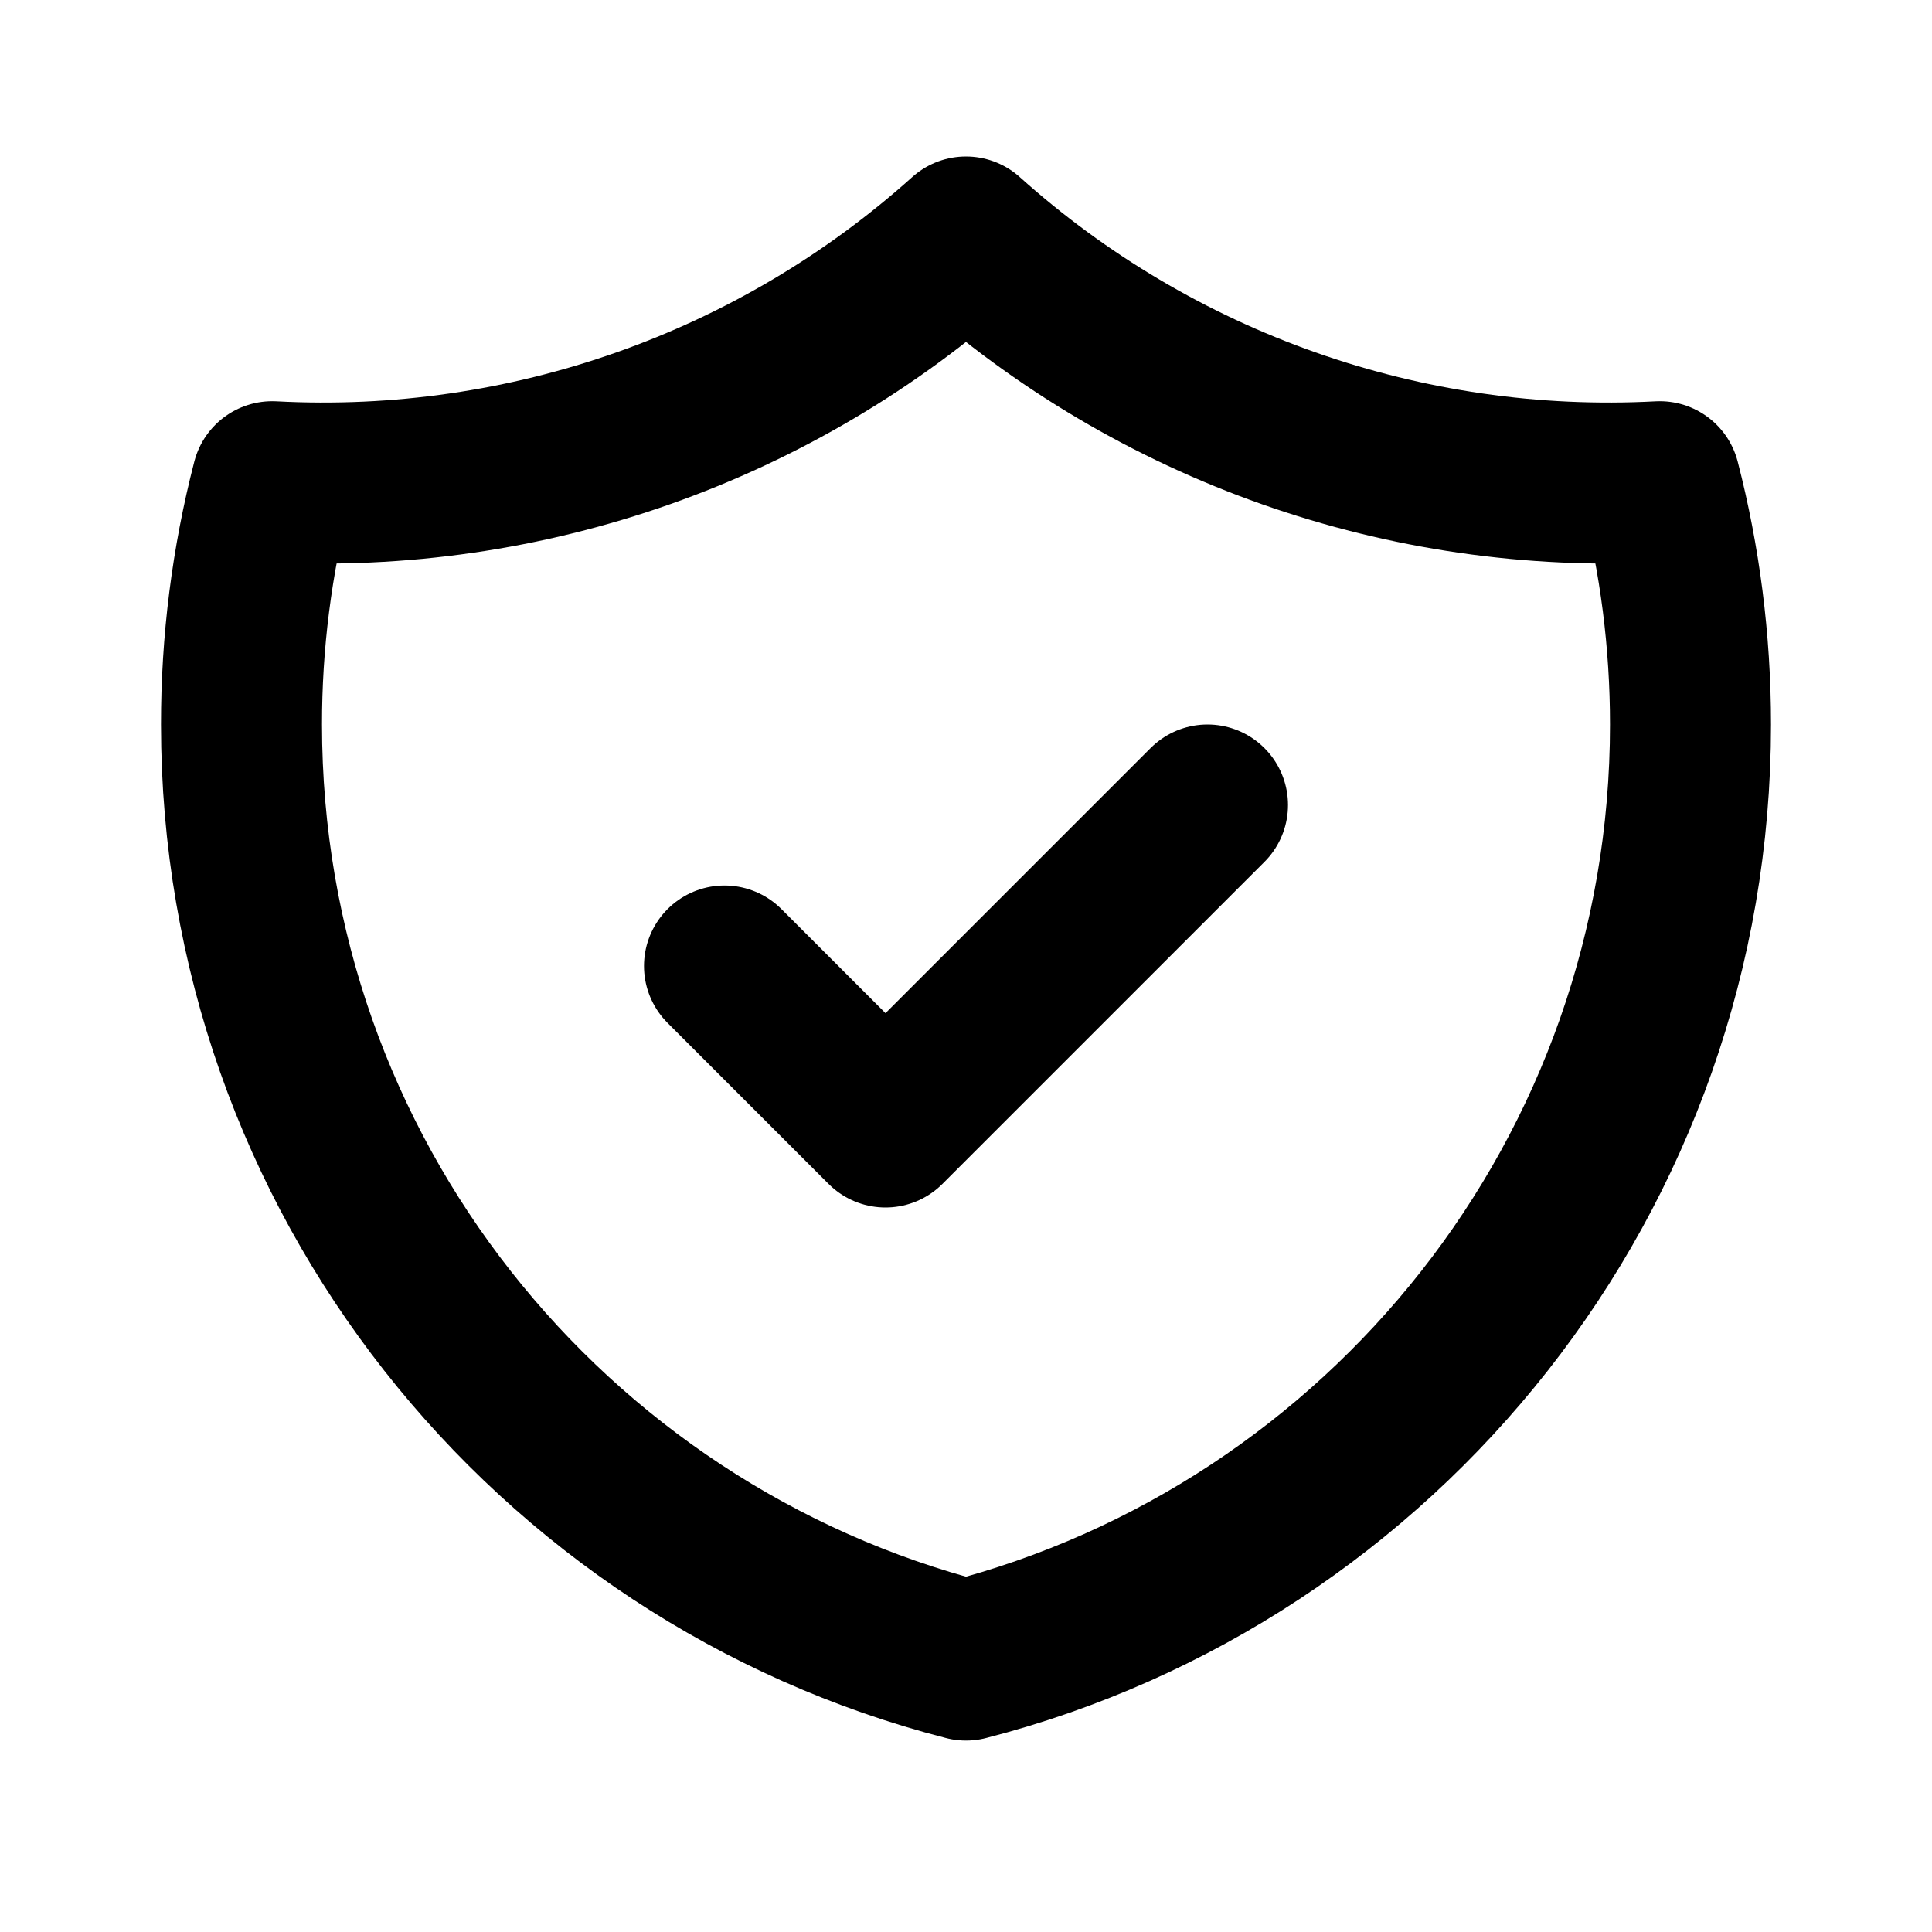
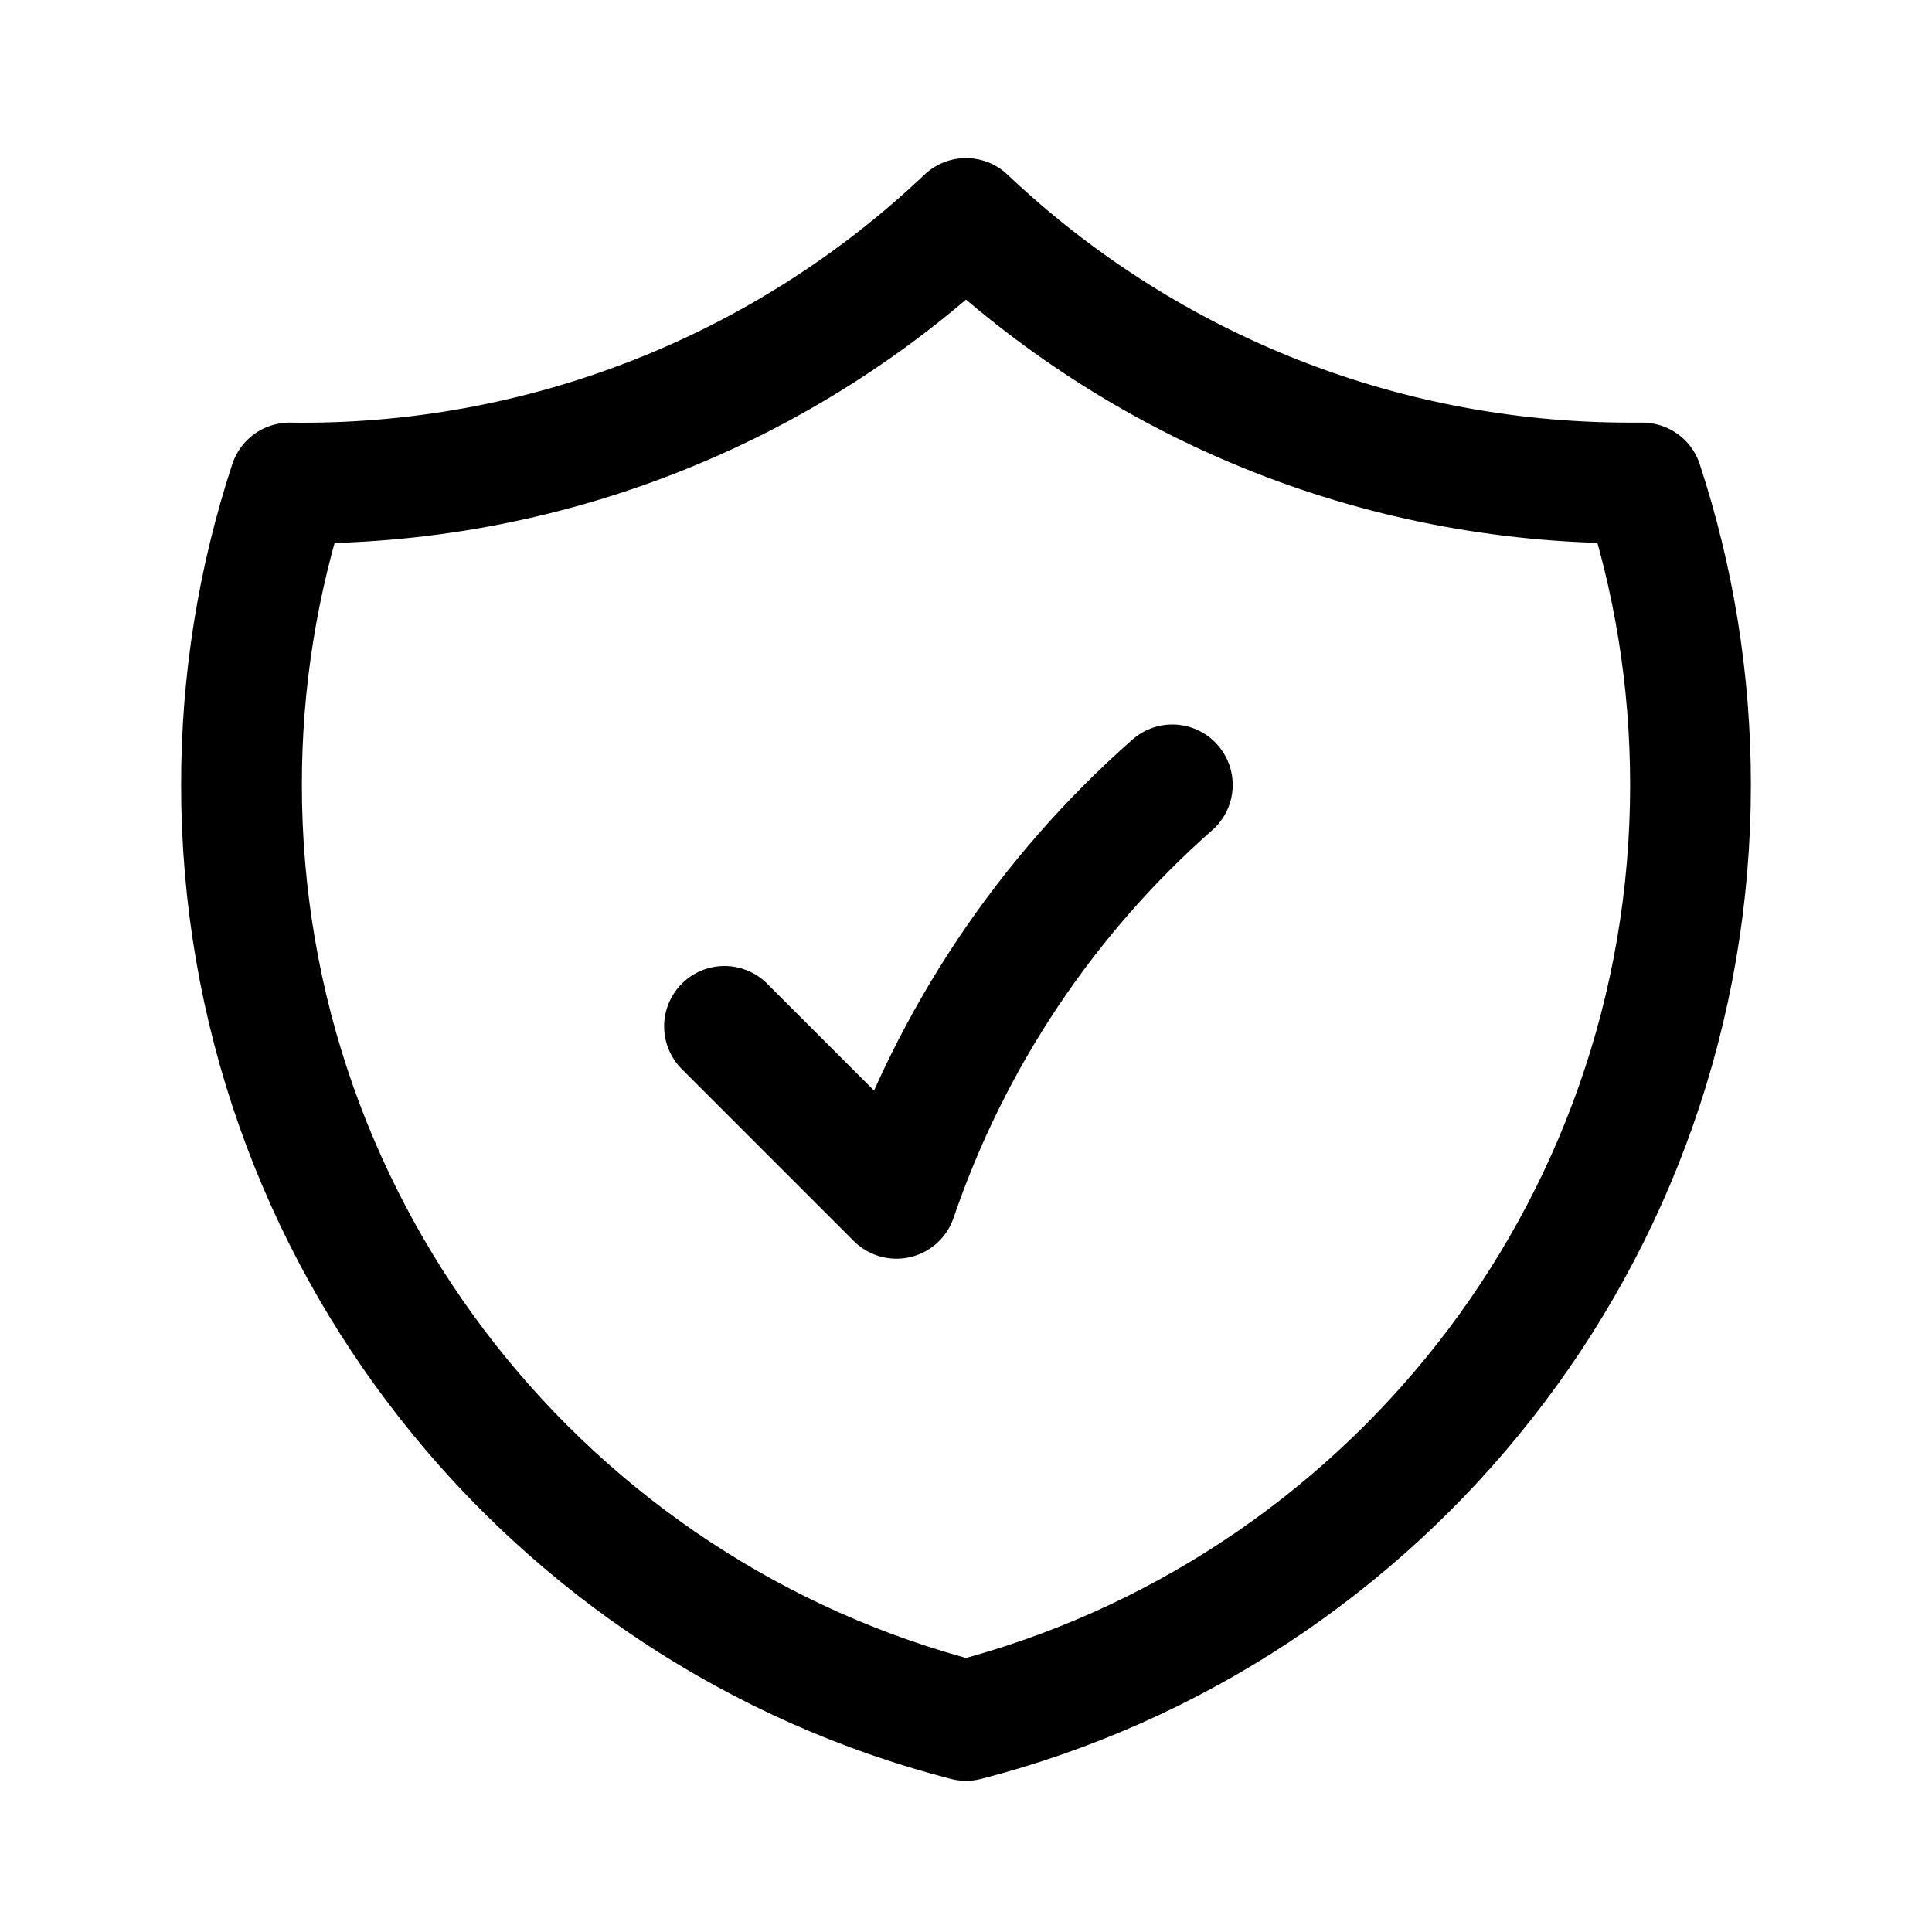
- <svg xmlns="http://www.w3.org/2000/svg" fill="none" viewBox="0 0 24 24" stroke="currentColor">
-   <path stroke-linecap="round" stroke-linejoin="round" stroke-width="2" d="M9 12l2 2 4-4m5.618-4.016A11.955 11.955 0 0112 2.944a11.955 11.955 0 01-8.618 3.04A12.02 12.02 0 003 9c0 5.591 3.824 10.29 9 11.622 5.176-1.332 9-6.03 9-11.622 0-1.042-.133-2.052-.382-3.016z" />
+ <svg xmlns="http://www.w3.org/2000/svg" fill="none" viewBox="0 0 24 24" stroke-width="1.5" stroke="currentColor" aria-hidden="true">
+   <path stroke-linecap="round" stroke-linejoin="round" d="M14.563 9.75a12.014 12.014 0 00-3.427 5.136L9 12.75m3-10.036A11.959 11.959 0 013.598 6 11.99 11.99 0 003 9.75c0 5.592 3.824 10.29 9 11.622 5.176-1.332 9-6.03 9-11.622 0-1.31-.21-2.57-.598-3.75h-.152c-3.196 0-6.1-1.249-8.25-3.286z" />
</svg>
